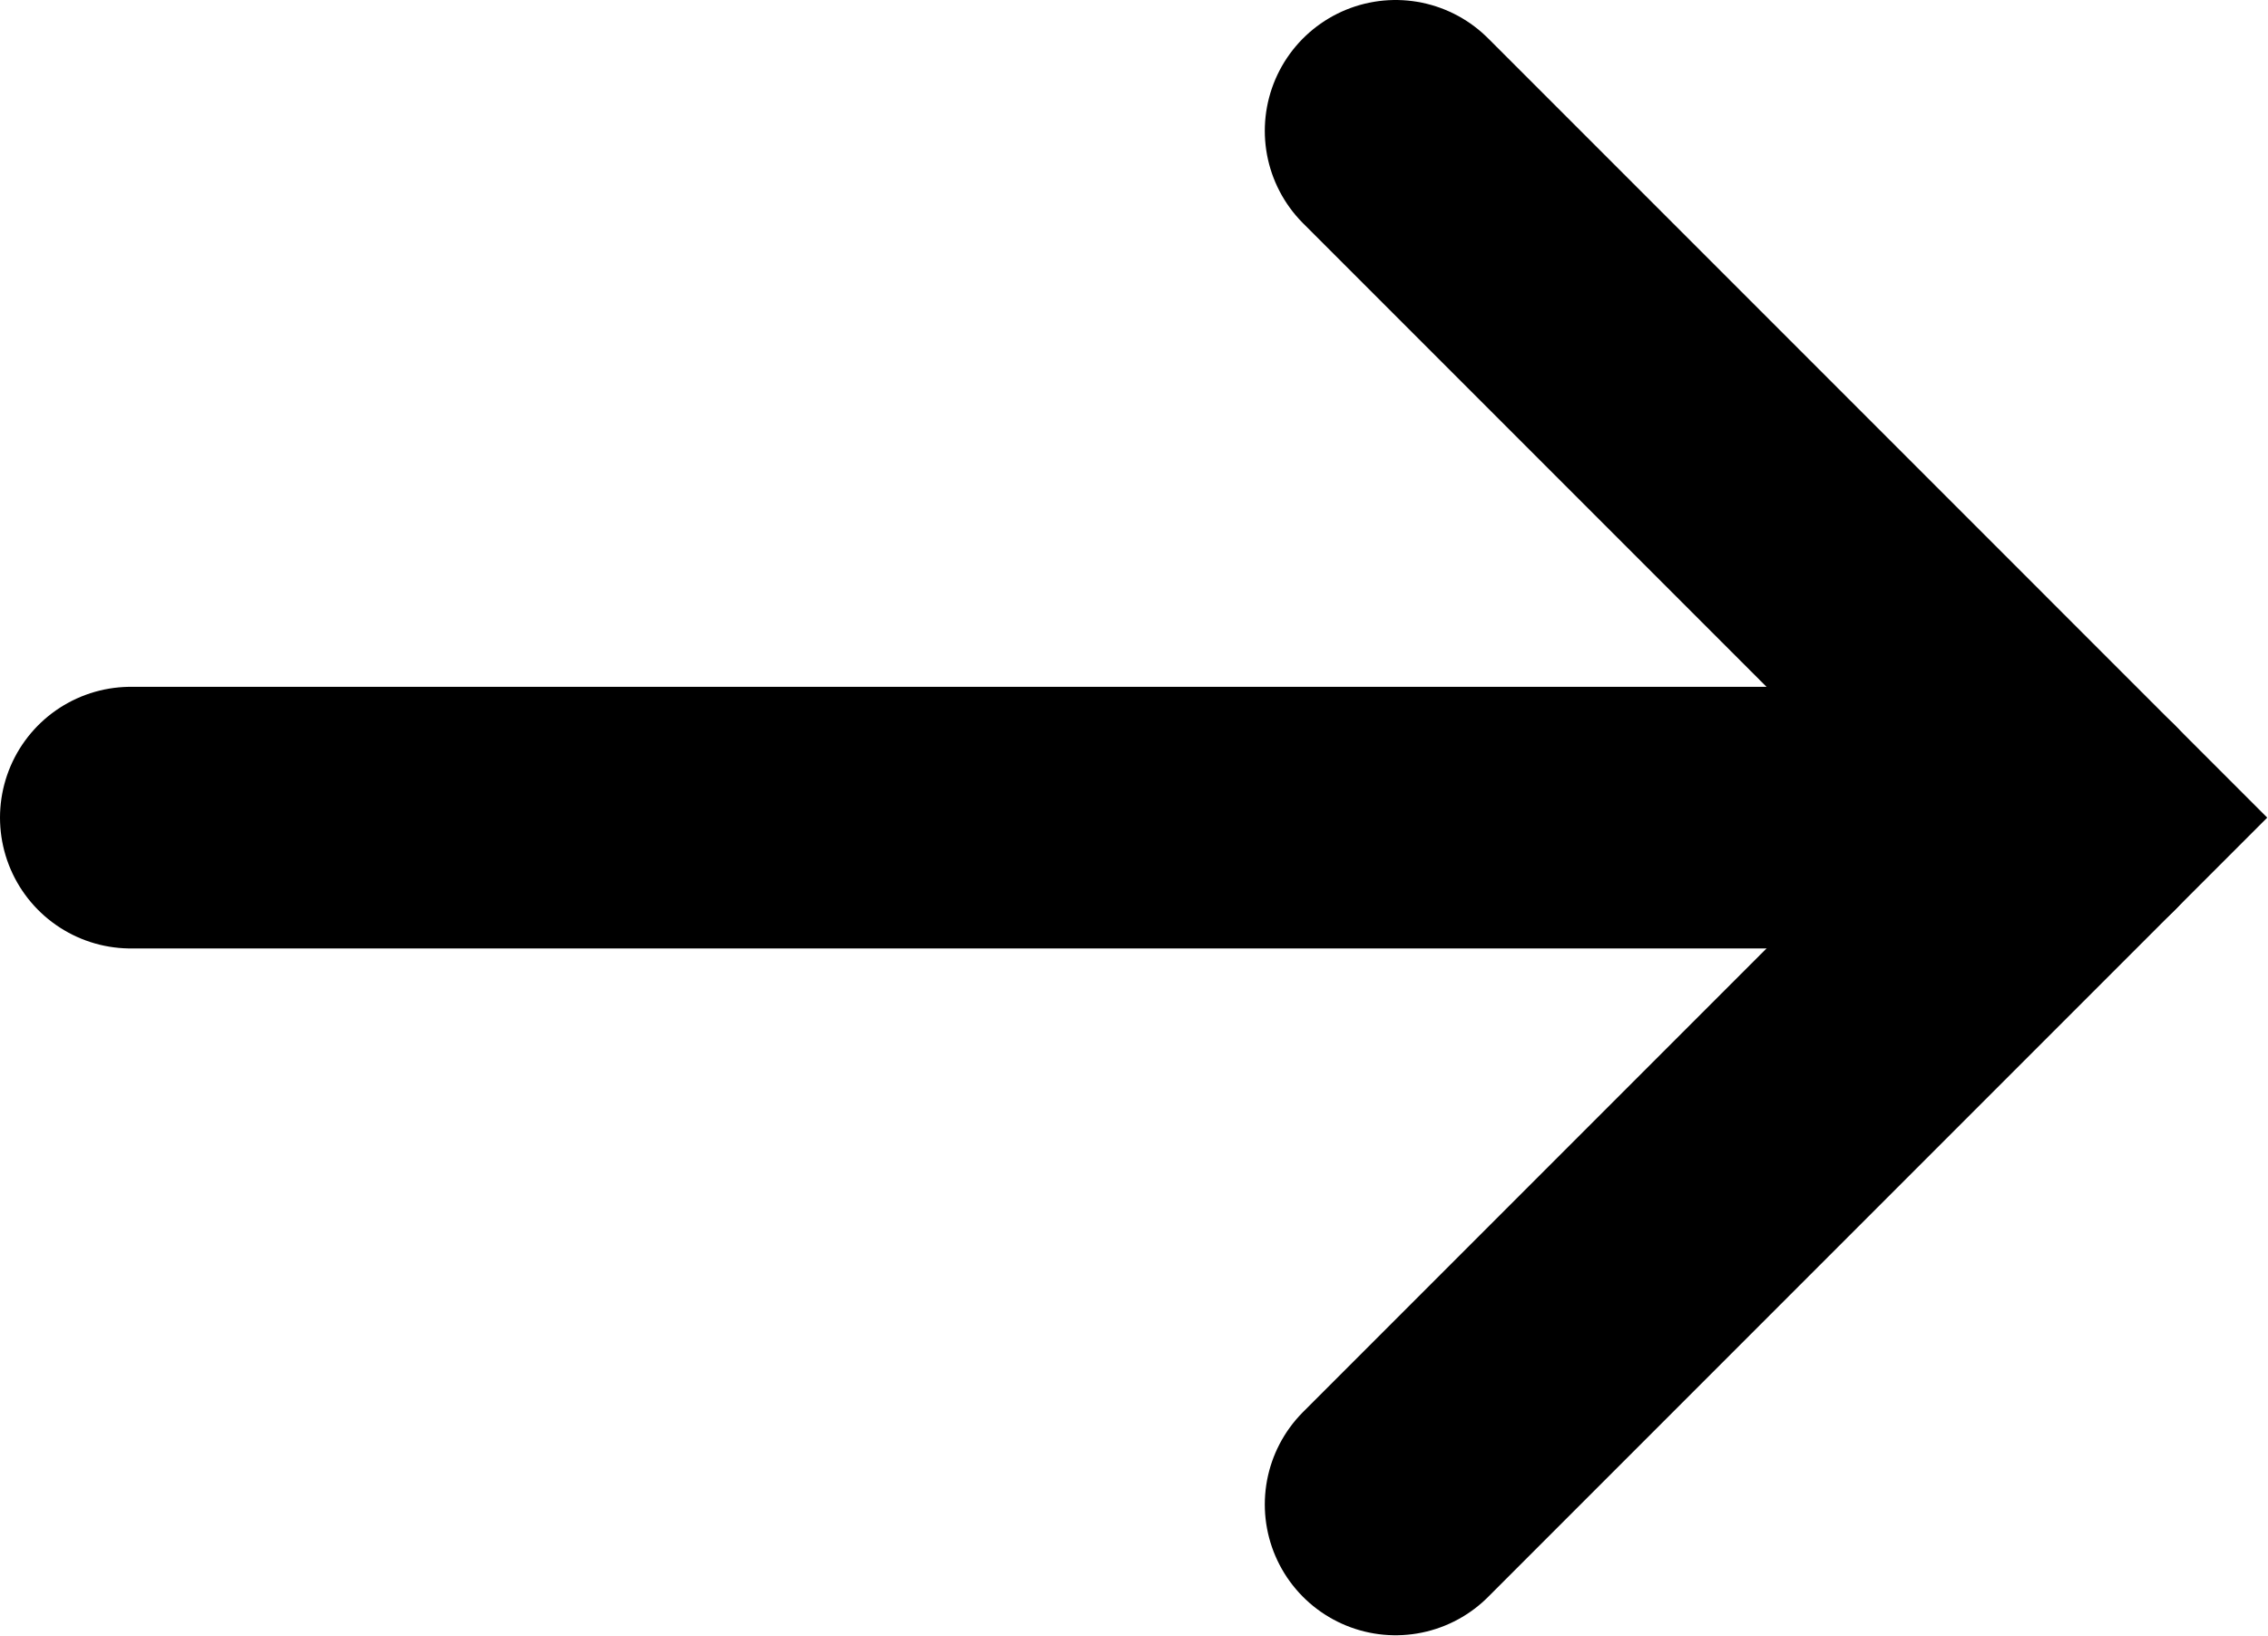
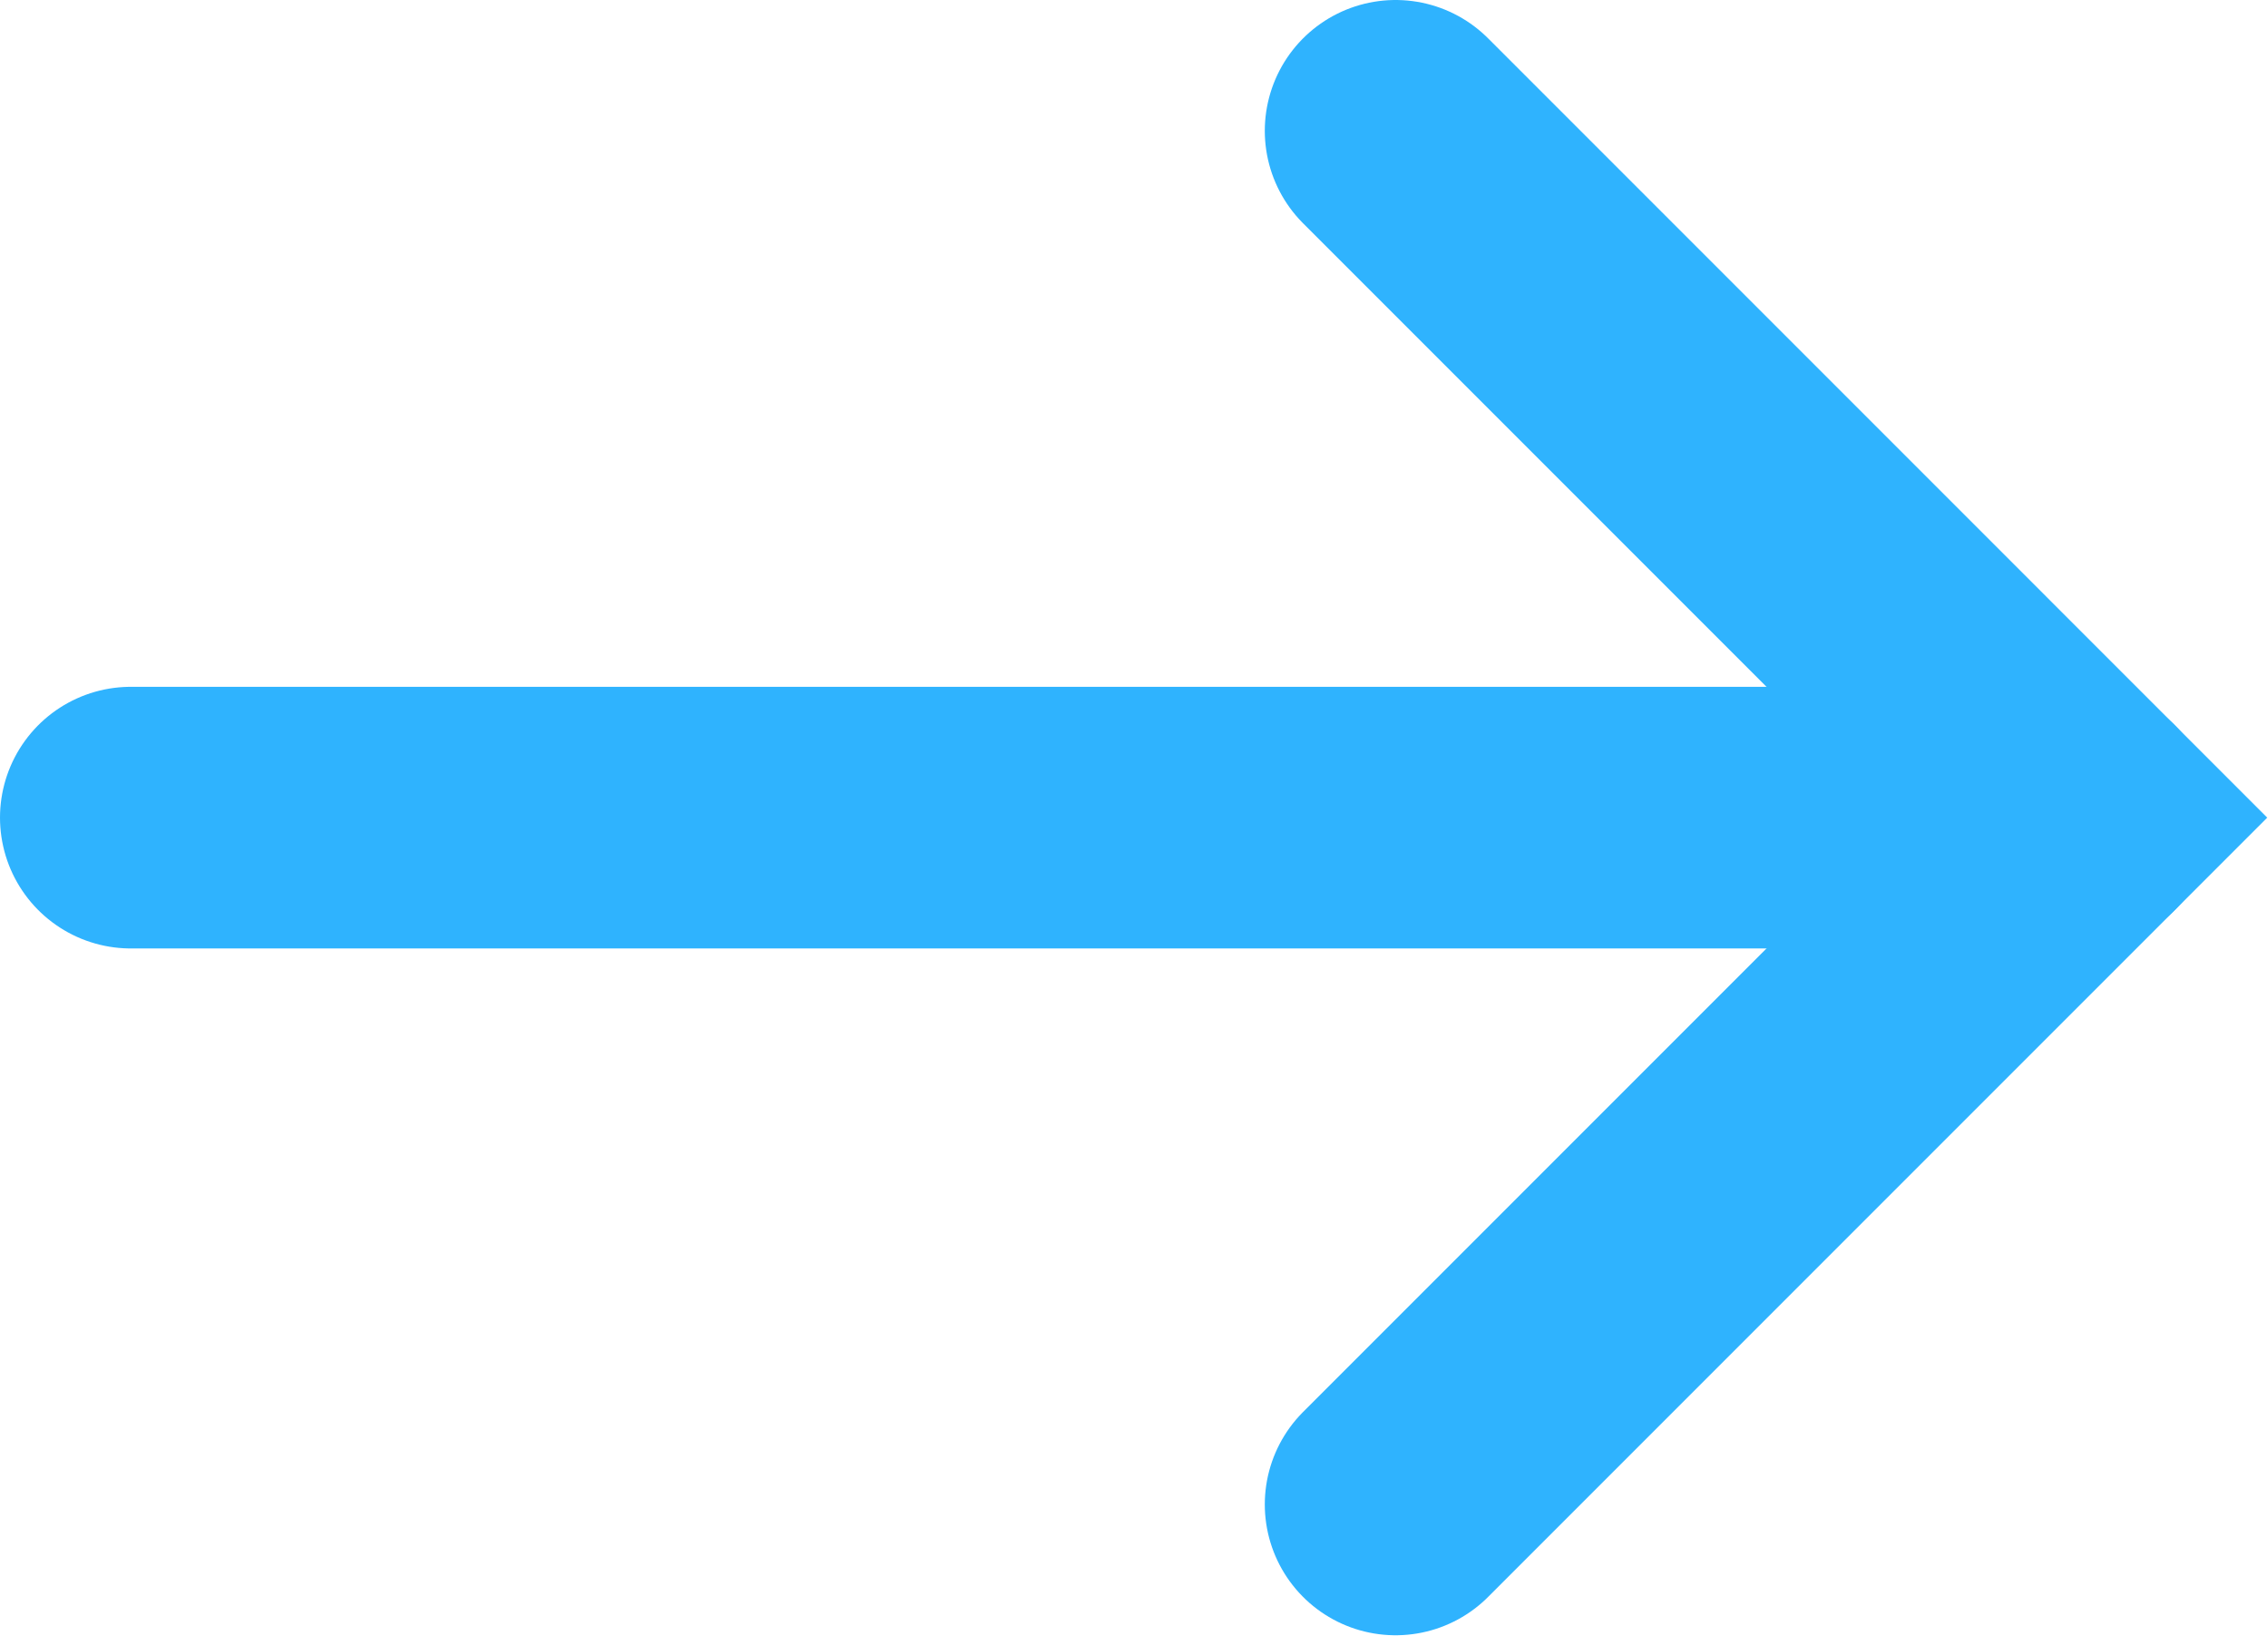
- <svg xmlns="http://www.w3.org/2000/svg" id="arrow" width="17.34" height="12.5" viewBox="0 0 17.34 12.5">
-   <polyline id="tip" points="10.67 1 15.92 6.25 10.67 11.5" fill="none" stroke="#000" stroke-linecap="round" stroke-miterlimit="10" stroke-width="2" />
-   <line id="line" x1="15.92" y1="6.25" x2="1" y2="6.25" fill="none" stroke="#000" stroke-linecap="round" stroke-miterlimit="10" stroke-width="2" />
+ <svg xmlns="http://www.w3.org/2000/svg" id="arrow" width=" 34.68" height="25" viewBox="0 0 17.34 12.5">
+   <polyline id="tip" points="10.67 1 15.92 6.25 10.67 11.5" fill="none" stroke="#2fb3fe" stroke-linecap="round" stroke-miterlimit="10" stroke-width="2" />
+   <line id="line" x1="15.92" y1="6.25" x2="1" y2="6.25" fill="none" stroke="#2fb3fe" stroke-linecap="round" stroke-miterlimit="10" stroke-width="2" />
</svg>
